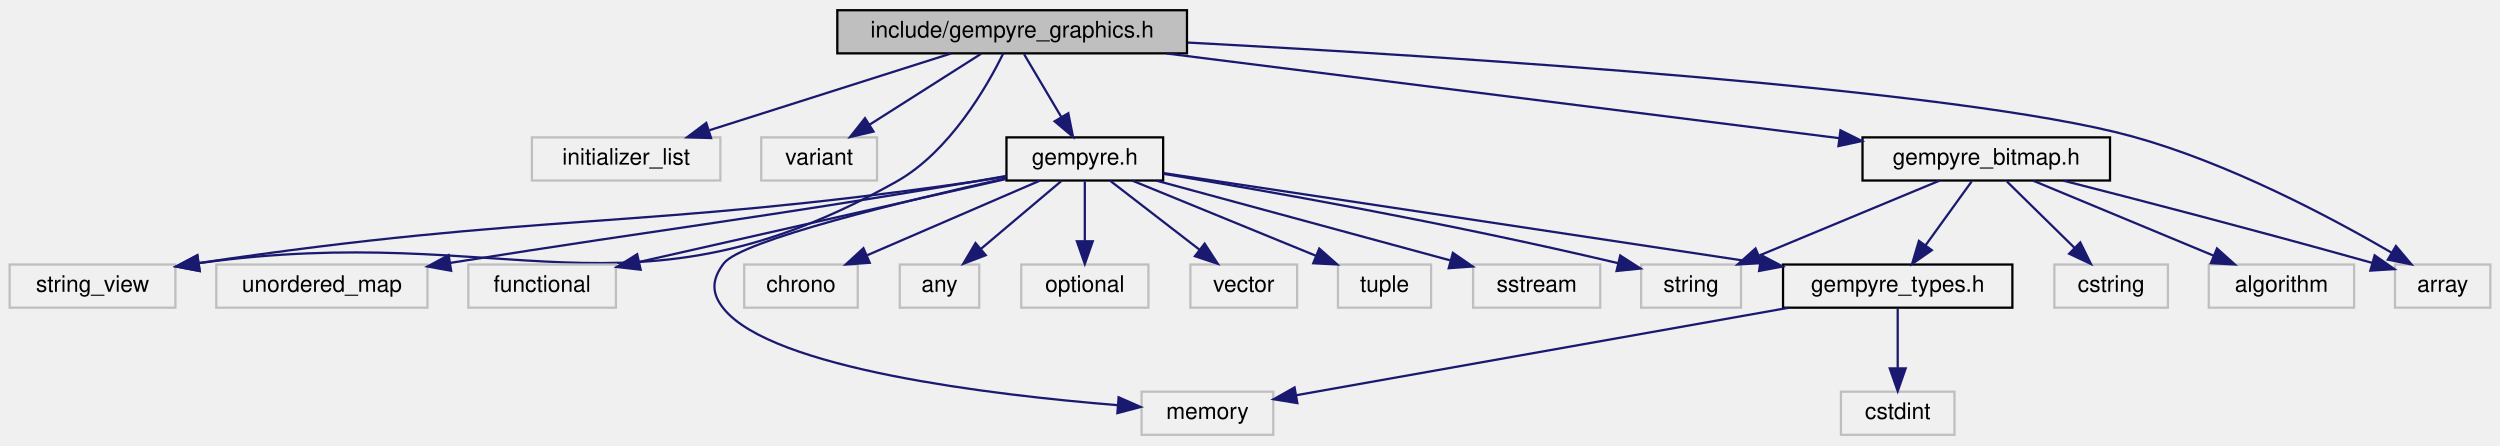
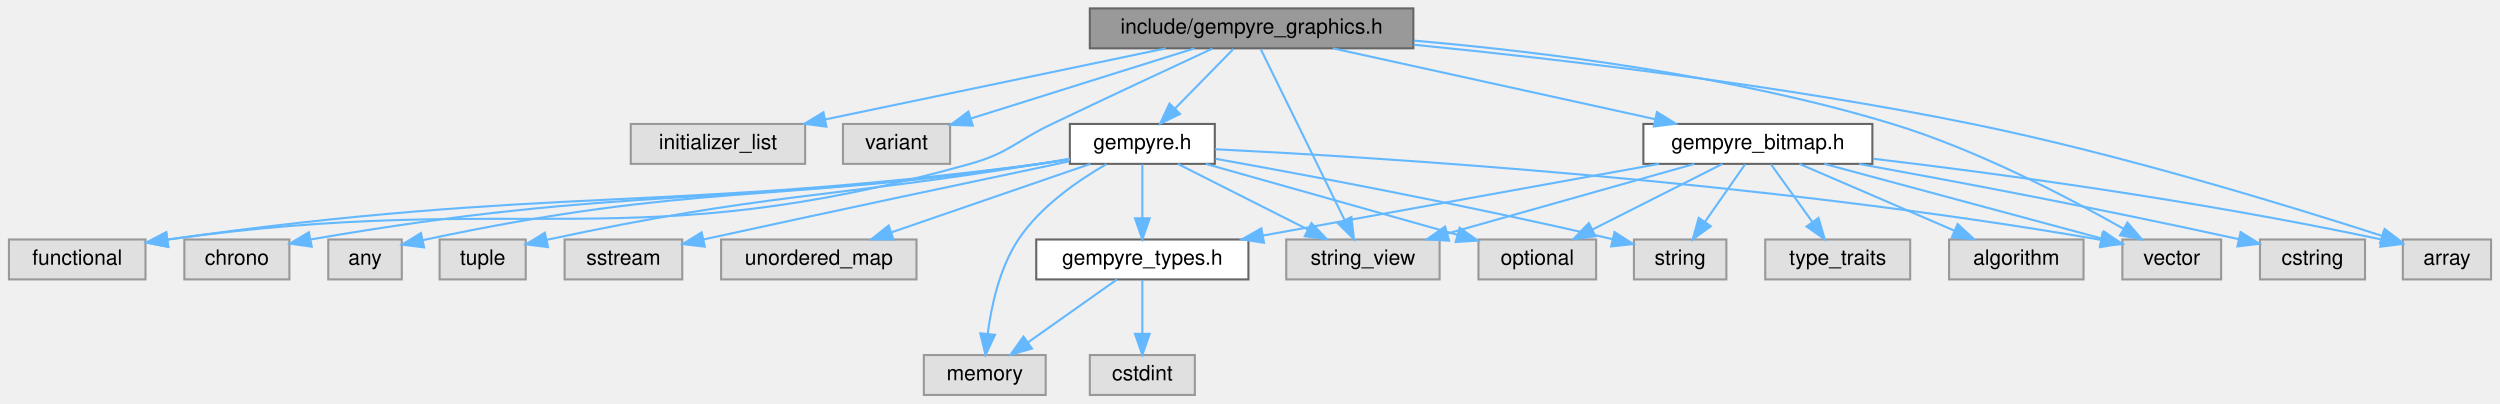
- <svg xmlns="http://www.w3.org/2000/svg" xmlns:xlink="http://www.w3.org/1999/xlink" width="1101pt" height="196pt" viewBox="0.00 0.00 1100.50 196.00">
-   <g id="graph0" class="graph" transform="scale(1 1) rotate(0) translate(4 192)">
-     <g id="node1" class="node">
-       <g id="a_node1">
-         <a xlink:title=" ">
-           <polygon fill="#bfbfbf" stroke="black" points="364.5,-168.5 364.5,-187.5 518.5,-187.5 518.5,-168.5 364.5,-168.5" />
-           <text text-anchor="middle" x="441.5" y="-175.5" font-family="Helvetica,sans-Serif" font-size="10.00">include/gempyre_graphics.h</text>
-         </a>
-       </g>
-     </g>
-     <g id="node2" class="node">
-       <g id="a_node2">
-         <a xlink:title=" ">
-           <polygon fill="none" stroke="#bfbfbf" points="230,-112.5 230,-131.5 313,-131.5 313,-112.5 230,-112.5" />
-           <text text-anchor="middle" x="271.5" y="-119.5" font-family="Helvetica,sans-Serif" font-size="10.00">initializer_list</text>
-         </a>
-       </g>
-     </g>
-     <g id="edge1" class="edge">
-       <path fill="none" stroke="midnightblue" d="M414.56,-168.44C385.84,-159.32 340.17,-144.81 308.18,-134.65" />
-       <polygon fill="midnightblue" stroke="midnightblue" points="308.9,-131.21 298.31,-131.52 306.78,-137.88 308.9,-131.21" />
-     </g>
-     <g id="node3" class="node">
-       <g id="a_node3">
-         <a xlink:title=" ">
-           <polygon fill="none" stroke="#bfbfbf" points="331,-112.5 331,-131.5 382,-131.5 382,-112.5 331,-112.5" />
-           <text text-anchor="middle" x="356.5" y="-119.5" font-family="Helvetica,sans-Serif" font-size="10.00">variant</text>
-         </a>
-       </g>
-     </g>
-     <g id="edge2" class="edge">
-       <path fill="none" stroke="midnightblue" d="M427.84,-168.32C414.58,-159.9 394.23,-146.97 378.65,-137.07" />
-       <polygon fill="midnightblue" stroke="midnightblue" points="380.44,-134.06 370.12,-131.65 376.69,-139.97 380.44,-134.06" />
-     </g>
-     <g id="node4" class="node">
-       <g id="a_node4">
-         <a xlink:title=" ">
-           <polygon fill="none" stroke="#bfbfbf" points="1050.5,-56.5 1050.5,-75.5 1092.5,-75.5 1092.5,-56.5 1050.5,-56.5" />
-           <text text-anchor="middle" x="1071.5" y="-63.5" font-family="Helvetica,sans-Serif" font-size="10.00">array</text>
-         </a>
-       </g>
-     </g>
-     <g id="edge3" class="edge">
-       <path fill="none" stroke="midnightblue" d="M518.94,-173.25C637.52,-166.94 858.34,-152.83 934.5,-132 977.02,-120.37 1022.52,-96.15 1048.92,-80.78" />
-       <polygon fill="midnightblue" stroke="midnightblue" points="1050.92,-83.66 1057.74,-75.56 1047.35,-77.64 1050.92,-83.66" />
-     </g>
-     <g id="node5" class="node">
-       <g id="a_node5">
-         <a xlink:title=" ">
-           <polygon fill="none" stroke="#bfbfbf" points="0,-56.5 0,-75.5 73,-75.5 73,-56.5 0,-56.5" />
-           <text text-anchor="middle" x="36.5" y="-63.5" font-family="Helvetica,sans-Serif" font-size="10.00">string_view</text>
-         </a>
-       </g>
-     </g>
-     <g id="edge4" class="edge">
-       <path fill="none" stroke="midnightblue" d="M437.6,-168.47C430.5,-154.06 414.02,-125.18 390.5,-112 272.71,-46 220.54,-95.15 83.32,-76.1" />
-       <polygon fill="midnightblue" stroke="midnightblue" points="83.7,-72.62 73.29,-74.61 82.67,-79.55 83.7,-72.62" />
-     </g>
-     <g id="node6" class="node">
-       <g id="a_node6">
+ <svg xmlns="http://www.w3.org/2000/svg" xmlns:xlink="http://www.w3.org/1999/xlink" width="1190pt" height="192pt" viewBox="0.00 0.00 1189.50 192.00">
+   <g id="graph0" class="graph" transform="scale(1 1) rotate(0) translate(4 188)">
+     <g id="Node000001" class="node">
+       <g id="a_Node000001">
+         <a xlink:title=" ">
+           <polygon fill="#999999" stroke="#666666" points="668.5,-184 514.5,-184 514.5,-165 668.5,-165 668.5,-184" />
+           <text text-anchor="middle" x="591.5" y="-172" font-family="Helvetica,sans-Serif" font-size="10.00">include/gempyre_graphics.h</text>
+         </a>
+       </g>
+     </g>
+     <g id="Node000002" class="node">
+       <g id="a_Node000002">
+         <a xlink:title=" ">
+           <polygon fill="#e0e0e0" stroke="#999999" points="379,-129 296,-129 296,-110 379,-110 379,-129" />
+           <text text-anchor="middle" x="337.5" y="-117" font-family="Helvetica,sans-Serif" font-size="10.00">initializer_list</text>
+         </a>
+       </g>
+     </g>
+     <g id="edge1_Node000001_Node000002" class="edge">
+       <g id="a_edge1_Node000001_Node000002">
+         <a xlink:title=" ">
+           <path fill="none" stroke="#63b8ff" d="M550.69,-164.98C506.57,-155.78 436.17,-141.09 388.45,-131.13" />
+           <polygon fill="#63b8ff" stroke="#63b8ff" points="389.13,-127.7 378.63,-129.08 387.7,-134.55 389.13,-127.7" />
+         </a>
+       </g>
+     </g>
+     <g id="Node000003" class="node">
+       <g id="a_Node000003">
+         <a xlink:title=" ">
+           <polygon fill="#e0e0e0" stroke="#999999" points="448,-129 397,-129 397,-110 448,-110 448,-129" />
+           <text text-anchor="middle" x="422.5" y="-117" font-family="Helvetica,sans-Serif" font-size="10.00">variant</text>
+         </a>
+       </g>
+     </g>
+     <g id="edge2_Node000001_Node000003" class="edge">
+       <g id="a_edge2_Node000001_Node000003">
+         <a xlink:title=" ">
+           <path fill="none" stroke="#63b8ff" d="M564.35,-164.98C535.47,-155.93 489.67,-141.57 457.96,-131.62" />
+           <polygon fill="#63b8ff" stroke="#63b8ff" points="458.79,-128.21 448.2,-128.56 456.69,-134.89 458.79,-128.21" />
+         </a>
+       </g>
+     </g>
+     <g id="Node000004" class="node">
+       <g id="a_Node000004">
+         <a xlink:title=" ">
+           <polygon fill="#e0e0e0" stroke="#999999" points="1181.5,-74 1139.5,-74 1139.5,-55 1181.5,-55 1181.5,-74" />
+           <text text-anchor="middle" x="1160.5" y="-62" font-family="Helvetica,sans-Serif" font-size="10.00">array</text>
+         </a>
+       </g>
+     </g>
+     <g id="edge3_Node000001_Node000004" class="edge">
+       <g id="a_edge3_Node000001_Node000004">
+         <a xlink:title=" ">
+           <path fill="none" stroke="#63b8ff" d="M668.65,-166.71C738.52,-159.8 844.04,-147.46 934.5,-129 1005.3,-114.55 1086.42,-89.66 1129.62,-75.72" />
+           <polygon fill="#63b8ff" stroke="#63b8ff" points="1130.82,-79.01 1139.25,-72.59 1128.66,-72.35 1130.82,-79.01" />
+         </a>
+       </g>
+     </g>
+     <g id="Node000005" class="node">
+       <g id="a_Node000005">
+         <a xlink:title=" ">
+           <polygon fill="#e0e0e0" stroke="#999999" points="681,-74 608,-74 608,-55 681,-55 681,-74" />
+           <text text-anchor="middle" x="644.5" y="-62" font-family="Helvetica,sans-Serif" font-size="10.00">string_view</text>
+         </a>
+       </g>
+     </g>
+     <g id="edge4_Node000001_Node000005" class="edge">
+       <g id="a_edge4_Node000001_Node000005">
+         <a xlink:title=" ">
+           <path fill="none" stroke="#63b8ff" d="M595.84,-164.66C604.54,-146.93 624.27,-106.73 635.76,-83.32" />
+           <polygon fill="#63b8ff" stroke="#63b8ff" points="638.99,-84.68 640.25,-74.16 632.7,-81.59 638.99,-84.68" />
+         </a>
+       </g>
+     </g>
+     <g id="Node000006" class="node">
+       <g id="a_Node000006">
+         <a xlink:title=" ">
+           <polygon fill="#e0e0e0" stroke="#999999" points="65,-74 0,-74 0,-55 65,-55 65,-74" />
+           <text text-anchor="middle" x="32.5" y="-62" font-family="Helvetica,sans-Serif" font-size="10.00">functional</text>
+         </a>
+       </g>
+     </g>
+     <g id="edge5_Node000001_Node000006" class="edge">
+       <g id="a_edge5_Node000001_Node000006">
+         <a xlink:title=" ">
+           <path fill="none" stroke="#63b8ff" d="M572.89,-164.89C553.71,-155.98 522.96,-141.64 496.5,-129 479.1,-120.69 476.06,-115.21 457.5,-110 296.02,-64.69 245.55,-97.68 75.5,-73.96" />
+           <polygon fill="#63b8ff" stroke="#63b8ff" points="75.85,-70.48 65.46,-72.51 74.86,-77.4 75.85,-70.48" />
+         </a>
+       </g>
+     </g>
+     <g id="Node000007" class="node">
+       <g id="a_Node000007">
+         <a xlink:title=" ">
+           <polygon fill="#e0e0e0" stroke="#999999" points="1053,-74 1006,-74 1006,-55 1053,-55 1053,-74" />
+           <text text-anchor="middle" x="1029.5" y="-62" font-family="Helvetica,sans-Serif" font-size="10.00">vector</text>
+         </a>
+       </g>
+     </g>
+     <g id="edge6_Node000001_Node000007" class="edge">
+       <g id="a_edge6_Node000001_Node000007">
+         <a xlink:title=" ">
+           <path fill="none" stroke="#63b8ff" d="M668.73,-168.67C731.24,-163.24 820.98,-151.96 896.5,-129 937.05,-116.67 980.81,-93.71 1006.65,-79.04" />
+           <polygon fill="#63b8ff" stroke="#63b8ff" points="1008.4,-82.07 1015.32,-74.04 1004.91,-76 1008.4,-82.07" />
+         </a>
+       </g>
+     </g>
+     <g id="Node000008" class="node">
+       <g id="a_Node000008">
        <a xlink:href="gempyre_8h.html" target="_top" xlink:title=" ">
-           <polygon fill="none" stroke="black" points="439,-112.5 439,-131.5 508,-131.5 508,-112.5 439,-112.5" />
-           <text text-anchor="middle" x="473.5" y="-119.5" font-family="Helvetica,sans-Serif" font-size="10.00">gempyre.h</text>
-         </a>
-       </g>
-     </g>
-     <g id="edge5" class="edge">
-       <path fill="none" stroke="midnightblue" d="M446.78,-168.08C451.21,-160.61 457.66,-149.72 463.12,-140.52" />
-       <polygon fill="midnightblue" stroke="midnightblue" points="466.23,-142.14 468.31,-131.75 460.21,-138.57 466.23,-142.14" />
-     </g>
-     <g id="node19" class="node">
-       <g id="a_node19">
+           <polygon fill="white" stroke="#666666" points="574,-129 505,-129 505,-110 574,-110 574,-129" />
+           <text text-anchor="middle" x="539.5" y="-117" font-family="Helvetica,sans-Serif" font-size="10.00">gempyre.h</text>
+         </a>
+       </g>
+     </g>
+     <g id="edge7_Node000001_Node000008" class="edge">
+       <g id="a_edge7_Node000001_Node000008">
+         <a xlink:title=" ">
+           <path fill="none" stroke="#63b8ff" d="M582.91,-164.75C575.34,-157.03 564.12,-145.6 554.99,-136.28" />
+           <polygon fill="#63b8ff" stroke="#63b8ff" points="557.43,-133.78 547.93,-129.09 552.43,-138.68 557.43,-133.78" />
+         </a>
+       </g>
+     </g>
+     <g id="Node000019" class="node">
+       <g id="a_Node000019">
        <a xlink:href="gempyre__bitmap_8h.html" target="_top" xlink:title=" ">
-           <polygon fill="none" stroke="black" points="816,-112.5 816,-131.5 925,-131.5 925,-112.5 816,-112.5" />
-           <text text-anchor="middle" x="870.5" y="-119.5" font-family="Helvetica,sans-Serif" font-size="10.00">gempyre_bitmap.h</text>
-         </a>
-       </g>
-     </g>
-     <g id="edge20" class="edge">
-       <path fill="none" stroke="midnightblue" d="M509.48,-168.44C590.82,-158.21 726,-141.19 805.84,-131.14" />
-       <polygon fill="midnightblue" stroke="midnightblue" points="806.29,-134.61 815.77,-129.89 805.41,-127.66 806.29,-134.61" />
-     </g>
-     <g id="edge15" class="edge">
-       <path fill="none" stroke="midnightblue" d="M438.76,-114.28C433.98,-113.45 429.12,-112.67 424.5,-112 276.04,-90.61 234.8,-98.69 83.42,-76.17" />
-       <polygon fill="midnightblue" stroke="midnightblue" points="83.7,-72.68 73.29,-74.65 82.65,-79.6 83.7,-72.68" />
-     </g>
-     <g id="node7" class="node">
-       <g id="a_node7">
-         <a xlink:title=" ">
-           <polygon fill="none" stroke="#bfbfbf" points="718.5,-56.5 718.5,-75.5 762.5,-75.5 762.5,-56.5 718.5,-56.5" />
-           <text text-anchor="middle" x="740.5" y="-63.5" font-family="Helvetica,sans-Serif" font-size="10.00">string</text>
-         </a>
-       </g>
-     </g>
-     <g id="edge6" class="edge">
-       <path fill="none" stroke="midnightblue" d="M508.11,-115.45C552.41,-108.12 631.68,-94.23 708.39,-76.09" />
-       <polygon fill="midnightblue" stroke="midnightblue" points="709.3,-79.47 718.22,-73.74 707.68,-72.66 709.3,-79.47" />
-     </g>
-     <g id="node8" class="node">
-       <g id="a_node8">
-         <a xlink:title=" ">
-           <polygon fill="none" stroke="#bfbfbf" points="91,-56.5 91,-75.5 184,-75.5 184,-56.5 91,-56.5" />
-           <text text-anchor="middle" x="137.5" y="-63.5" font-family="Helvetica,sans-Serif" font-size="10.00">unordered_map</text>
-         </a>
-       </g>
-     </g>
-     <g id="edge7" class="edge">
-       <path fill="none" stroke="midnightblue" d="M438.99,-114.54C434.13,-113.66 429.19,-112.79 424.5,-112 324.73,-95.1 297.19,-92.57 193.91,-76.21" />
-       <polygon fill="midnightblue" stroke="midnightblue" points="194.43,-72.75 184.01,-74.64 193.33,-79.66 194.43,-72.75" />
-     </g>
-     <g id="node9" class="node">
-       <g id="a_node9">
-         <a xlink:title=" ">
-           <polygon fill="none" stroke="#bfbfbf" points="202,-56.5 202,-75.5 267,-75.5 267,-56.5 202,-56.5" />
-           <text text-anchor="middle" x="234.5" y="-63.5" font-family="Helvetica,sans-Serif" font-size="10.00">functional</text>
-         </a>
-       </g>
-     </g>
-     <g id="edge8" class="edge">
-       <path fill="none" stroke="midnightblue" d="M438.75,-113.15C396.02,-103.49 323.51,-87.11 277.37,-76.68" />
-       <polygon fill="midnightblue" stroke="midnightblue" points="277.9,-73.22 267.37,-74.43 276.36,-80.05 277.9,-73.22" />
-     </g>
-     <g id="node10" class="node">
-       <g id="a_node10">
-         <a xlink:title=" ">
-           <polygon fill="none" stroke="#bfbfbf" points="498.5,-0.5 498.5,-19.5 556.5,-19.5 556.5,-0.5 498.5,-0.5" />
-           <text text-anchor="middle" x="527.5" y="-7.5" font-family="Helvetica,sans-Serif" font-size="10.00">memory</text>
-         </a>
-       </g>
-     </g>
-     <g id="edge9" class="edge">
-       <path fill="none" stroke="midnightblue" d="M438.85,-113.51C394.41,-103.56 322.11,-86.07 314.5,-76 309.14,-68.91 308.9,-62.9 314.5,-56 335.91,-29.59 432.42,-18.08 487.9,-13.56" />
-       <polygon fill="midnightblue" stroke="midnightblue" points="488.39,-17.04 498.09,-12.78 487.85,-10.06 488.39,-17.04" />
-     </g>
-     <g id="node11" class="node">
-       <g id="a_node11">
-         <a xlink:title=" ">
-           <polygon fill="none" stroke="#bfbfbf" points="323.5,-56.5 323.5,-75.5 373.5,-75.5 373.5,-56.5 323.5,-56.5" />
-           <text text-anchor="middle" x="348.5" y="-63.5" font-family="Helvetica,sans-Serif" font-size="10.00">chrono</text>
-         </a>
-       </g>
-     </g>
-     <g id="edge10" class="edge">
-       <path fill="none" stroke="midnightblue" d="M453.69,-112.44C433.21,-103.6 401.02,-89.69 377.64,-79.59" />
-       <polygon fill="midnightblue" stroke="midnightblue" points="378.78,-76.27 368.21,-75.52 376.01,-82.7 378.78,-76.27" />
-     </g>
-     <g id="node12" class="node">
-       <g id="a_node12">
-         <a xlink:title=" ">
-           <polygon fill="none" stroke="#bfbfbf" points="392,-56.5 392,-75.5 427,-75.5 427,-56.5 392,-56.5" />
-           <text text-anchor="middle" x="409.5" y="-63.5" font-family="Helvetica,sans-Serif" font-size="10.00">any</text>
-         </a>
-       </g>
-     </g>
-     <g id="edge11" class="edge">
-       <path fill="none" stroke="midnightblue" d="M463.22,-112.32C453.66,-104.26 439.22,-92.08 427.72,-82.37" />
-       <polygon fill="midnightblue" stroke="midnightblue" points="429.87,-79.61 419.97,-75.83 425.36,-84.96 429.87,-79.61" />
-     </g>
-     <g id="node13" class="node">
-       <g id="a_node13">
-         <a xlink:title=" ">
-           <polygon fill="none" stroke="#bfbfbf" points="445.5,-56.5 445.5,-75.5 501.5,-75.5 501.5,-56.5 445.5,-56.5" />
-           <text text-anchor="middle" x="473.5" y="-63.5" font-family="Helvetica,sans-Serif" font-size="10.00">optional</text>
-         </a>
-       </g>
-     </g>
-     <g id="edge12" class="edge">
-       <path fill="none" stroke="midnightblue" d="M473.5,-112.08C473.5,-105.01 473.5,-94.86 473.5,-85.99" />
-       <polygon fill="midnightblue" stroke="midnightblue" points="477,-85.75 473.5,-75.75 470,-85.75 477,-85.75" />
-     </g>
-     <g id="node14" class="node">
-       <g id="a_node14">
-         <a xlink:title=" ">
-           <polygon fill="none" stroke="#bfbfbf" points="520,-56.5 520,-75.5 567,-75.5 567,-56.5 520,-56.5" />
-           <text text-anchor="middle" x="543.5" y="-63.5" font-family="Helvetica,sans-Serif" font-size="10.00">vector</text>
-         </a>
-       </g>
-     </g>
-     <g id="edge13" class="edge">
-       <path fill="none" stroke="midnightblue" d="M484.75,-112.32C495.3,-104.18 511.3,-91.84 523.94,-82.09" />
-       <polygon fill="midnightblue" stroke="midnightblue" points="526.27,-84.71 532.05,-75.83 521.99,-79.17 526.27,-84.71" />
-     </g>
-     <g id="node15" class="node">
-       <g id="a_node15">
-         <a xlink:title=" ">
-           <polygon fill="none" stroke="#bfbfbf" points="585,-56.5 585,-75.5 626,-75.5 626,-56.5 585,-56.5" />
-           <text text-anchor="middle" x="605.5" y="-63.5" font-family="Helvetica,sans-Serif" font-size="10.00">tuple</text>
-         </a>
-       </g>
-     </g>
-     <g id="edge14" class="edge">
-       <path fill="none" stroke="midnightblue" d="M494.42,-112.44C516.24,-103.52 550.65,-89.44 575.39,-79.32" />
-       <polygon fill="midnightblue" stroke="midnightblue" points="576.75,-82.54 584.68,-75.52 574.1,-76.06 576.75,-82.54" />
-     </g>
-     <g id="node16" class="node">
-       <g id="a_node16">
-         <a xlink:title=" ">
-           <polygon fill="none" stroke="#bfbfbf" points="644.5,-56.5 644.5,-75.5 700.5,-75.5 700.5,-56.5 644.5,-56.5" />
-           <text text-anchor="middle" x="672.5" y="-63.5" font-family="Helvetica,sans-Serif" font-size="10.00">sstream</text>
-         </a>
-       </g>
-     </g>
-     <g id="edge16" class="edge">
-       <path fill="none" stroke="midnightblue" d="M505.03,-112.44C540.09,-102.93 596.72,-87.56 634.28,-77.37" />
-       <polygon fill="midnightblue" stroke="midnightblue" points="635.6,-80.64 644.33,-74.64 633.77,-73.88 635.6,-80.64" />
-     </g>
-     <g id="node17" class="node">
-       <g id="a_node17">
+           <polygon fill="white" stroke="#666666" points="887,-129 778,-129 778,-110 887,-110 887,-129" />
+           <text text-anchor="middle" x="832.5" y="-117" font-family="Helvetica,sans-Serif" font-size="10.00">gempyre_bitmap.h</text>
+         </a>
+       </g>
+     </g>
+     <g id="edge22_Node000001_Node000019" class="edge">
+       <g id="a_edge22_Node000001_Node000019">
+         <a xlink:title=" ">
+           <path fill="none" stroke="#63b8ff" d="M630.22,-164.98C671.91,-155.82 738.32,-141.21 783.59,-131.26" />
+           <polygon fill="#63b8ff" stroke="#63b8ff" points="784.46,-134.65 793.48,-129.08 782.96,-127.81 784.46,-134.65" />
+         </a>
+       </g>
+     </g>
+     <g id="edge17_Node000008_Node000005" class="edge">
+       <g id="a_edge17_Node000008_Node000005">
+         <a xlink:title=" ">
+           <path fill="none" stroke="#63b8ff" d="M556.37,-109.98C573.11,-101.54 599,-88.47 618.39,-78.68" />
+           <polygon fill="#63b8ff" stroke="#63b8ff" points="619.97,-81.8 627.32,-74.17 616.82,-75.55 619.97,-81.8" />
+         </a>
+       </g>
+     </g>
+     <g id="edge10_Node000008_Node000006" class="edge">
+       <g id="a_edge10_Node000008_Node000006">
+         <a xlink:title=" ">
+           <path fill="none" stroke="#63b8ff" d="M504.76,-112.1C499.98,-111.33 495.12,-110.6 490.5,-110 309.7,-86.54 259.92,-99.96 75.48,-73.97" />
+           <polygon fill="#63b8ff" stroke="#63b8ff" points="75.85,-70.49 65.45,-72.54 74.86,-77.42 75.85,-70.49" />
+         </a>
+       </g>
+     </g>
+     <g id="edge15_Node000008_Node000007" class="edge">
+       <g id="a_edge15_Node000008_Node000007">
+         <a xlink:title=" ">
+           <path fill="none" stroke="#63b8ff" d="M574.14,-116.96C649.21,-113.24 832.55,-102.03 995.59,-73.86" />
+           <polygon fill="#63b8ff" stroke="#63b8ff" points="996.56,-77.25 1005.8,-72.07 995.35,-70.35 996.56,-77.25" />
+         </a>
+       </g>
+     </g>
+     <g id="Node000009" class="node">
+       <g id="a_Node000009">
+         <a xlink:title=" ">
+           <polygon fill="#e0e0e0" stroke="#999999" points="817.5,-74 773.5,-74 773.5,-55 817.5,-55 817.5,-74" />
+           <text text-anchor="middle" x="795.5" y="-62" font-family="Helvetica,sans-Serif" font-size="10.00">string</text>
+         </a>
+       </g>
+     </g>
+     <g id="edge8_Node000008_Node000009" class="edge">
+       <g id="a_edge8_Node000008_Node000009">
+         <a xlink:title=" ">
+           <path fill="none" stroke="#63b8ff" d="M574.36,-112.41C616.82,-104.82 690.93,-91.01 763.44,-74.12" />
+           <polygon fill="#63b8ff" stroke="#63b8ff" points="764.26,-77.52 773.2,-71.82 762.66,-70.7 764.26,-77.52" />
+         </a>
+       </g>
+     </g>
+     <g id="Node000010" class="node">
+       <g id="a_Node000010">
+         <a xlink:title=" ">
+           <polygon fill="#e0e0e0" stroke="#999999" points="432,-74 339,-74 339,-55 432,-55 432,-74" />
+           <text text-anchor="middle" x="385.5" y="-62" font-family="Helvetica,sans-Serif" font-size="10.00">unordered_map</text>
+         </a>
+       </g>
+     </g>
+     <g id="edge9_Node000008_Node000010" class="edge">
+       <g id="a_edge9_Node000008_Node000010">
+         <a xlink:title=" ">
+           <path fill="none" stroke="#63b8ff" d="M514.76,-109.98C489.13,-101.16 448.87,-87.31 420.09,-77.41" />
+           <polygon fill="#63b8ff" stroke="#63b8ff" points="421.03,-74.03 410.44,-74.08 418.75,-80.65 421.03,-74.03" />
+         </a>
+       </g>
+     </g>
+     <g id="Node000011" class="node">
+       <g id="a_Node000011">
+         <a xlink:title=" ">
+           <polygon fill="#e0e0e0" stroke="#999999" points="493.5,-19 435.5,-19 435.5,0 493.5,0 493.5,-19" />
+           <text text-anchor="middle" x="464.5" y="-7" font-family="Helvetica,sans-Serif" font-size="10.00">memory</text>
+         </a>
+       </g>
+     </g>
+     <g id="edge11_Node000008_Node000011" class="edge">
+       <g id="a_edge11_Node000008_Node000011">
+         <a xlink:title=" ">
+           <path fill="none" stroke="#63b8ff" d="M522.46,-109.87C509.08,-102.22 491,-89.82 480.5,-74 471.56,-60.53 467.62,-42.43 465.88,-29.01" />
+           <polygon fill="#63b8ff" stroke="#63b8ff" points="469.36,-28.63 464.87,-19.03 462.39,-29.33 469.36,-28.63" />
+         </a>
+       </g>
+     </g>
+     <g id="Node000012" class="node">
+       <g id="a_Node000012">
+         <a xlink:title=" ">
+           <polygon fill="#e0e0e0" stroke="#999999" points="133.5,-74 83.5,-74 83.5,-55 133.5,-55 133.5,-74" />
+           <text text-anchor="middle" x="108.5" y="-62" font-family="Helvetica,sans-Serif" font-size="10.00">chrono</text>
+         </a>
+       </g>
+     </g>
+     <g id="edge12_Node000008_Node000012" class="edge">
+       <g id="a_edge12_Node000008_Node000012">
+         <a xlink:title=" ">
+           <path fill="none" stroke="#63b8ff" d="M504.75,-112.17C499.97,-111.39 495.12,-110.64 490.5,-110 336.91,-88.74 296.29,-100.36 143.5,-74 143.4,-73.98 143.3,-73.97 143.2,-73.95" />
+           <polygon fill="#63b8ff" stroke="#63b8ff" points="144.14,-70.57 133.65,-72.04 142.77,-77.43 144.14,-70.57" />
+         </a>
+       </g>
+     </g>
+     <g id="Node000013" class="node">
+       <g id="a_Node000013">
+         <a xlink:title=" ">
+           <polygon fill="#e0e0e0" stroke="#999999" points="187,-74 152,-74 152,-55 187,-55 187,-74" />
+           <text text-anchor="middle" x="169.5" y="-62" font-family="Helvetica,sans-Serif" font-size="10.00">any</text>
+         </a>
+       </g>
+     </g>
+     <g id="edge13_Node000008_Node000013" class="edge">
+       <g id="a_edge13_Node000008_Node000013">
+         <a xlink:title=" ">
+           <path fill="none" stroke="#63b8ff" d="M504.74,-112.25C499.96,-111.45 495.11,-110.68 490.5,-110 363.45,-91.21 326.93,-101.36 197.02,-73.7" />
+           <polygon fill="#63b8ff" stroke="#63b8ff" points="197.61,-70.24 187.09,-71.55 196.13,-77.08 197.61,-70.24" />
+         </a>
+       </g>
+     </g>
+     <g id="Node000014" class="node">
+       <g id="a_Node000014">
+         <a xlink:title=" ">
+           <polygon fill="#e0e0e0" stroke="#999999" points="755.5,-74 699.5,-74 699.5,-55 755.5,-55 755.5,-74" />
+           <text text-anchor="middle" x="727.5" y="-62" font-family="Helvetica,sans-Serif" font-size="10.00">optional</text>
+         </a>
+       </g>
+     </g>
+     <g id="edge14_Node000008_Node000014" class="edge">
+       <g id="a_edge14_Node000008_Node000014">
+         <a xlink:title=" ">
+           <path fill="none" stroke="#63b8ff" d="M569.71,-109.98C602.2,-100.82 653.96,-86.23 689.27,-76.28" />
+           <polygon fill="#63b8ff" stroke="#63b8ff" points="690.54,-79.56 699.21,-73.47 688.64,-72.82 690.54,-79.56" />
+         </a>
+       </g>
+     </g>
+     <g id="Node000015" class="node">
+       <g id="a_Node000015">
+         <a xlink:title=" ">
+           <polygon fill="#e0e0e0" stroke="#999999" points="246,-74 205,-74 205,-55 246,-55 246,-74" />
+           <text text-anchor="middle" x="225.5" y="-62" font-family="Helvetica,sans-Serif" font-size="10.00">tuple</text>
+         </a>
+       </g>
+     </g>
+     <g id="edge16_Node000008_Node000015" class="edge">
+       <g id="a_edge16_Node000008_Node000015">
+         <a xlink:title=" ">
+           <path fill="none" stroke="#63b8ff" d="M504.98,-112.42C500.12,-111.59 495.19,-110.77 490.5,-110 389.38,-93.48 360.48,-96.25 256.08,-73.86" />
+           <polygon fill="#63b8ff" stroke="#63b8ff" points="256.59,-70.39 246.07,-71.69 255.1,-77.23 256.59,-70.39" />
+         </a>
+       </g>
+     </g>
+     <g id="Node000016" class="node">
+       <g id="a_Node000016">
+         <a xlink:title=" ">
+           <polygon fill="#e0e0e0" stroke="#999999" points="320.5,-74 264.5,-74 264.5,-55 320.5,-55 320.5,-74" />
+           <text text-anchor="middle" x="292.5" y="-62" font-family="Helvetica,sans-Serif" font-size="10.00">sstream</text>
+         </a>
+       </g>
+     </g>
+     <g id="edge18_Node000008_Node000016" class="edge">
+       <g id="a_edge18_Node000008_Node000016">
+         <a xlink:title=" ">
+           <path fill="none" stroke="#63b8ff" d="M504.71,-111.21C463.22,-102.48 391.75,-87.37 330.5,-74 330.4,-73.98 330.3,-73.96 330.2,-73.94" />
+           <polygon fill="#63b8ff" stroke="#63b8ff" points="331.23,-70.58 320.71,-71.84 329.73,-77.41 331.23,-70.58" />
+         </a>
+       </g>
+     </g>
+     <g id="Node000017" class="node">
+       <g id="a_Node000017">
        <a xlink:href="gempyre__types_8h_source.html" target="_top" xlink:title=" ">
-           <polygon fill="none" stroke="black" points="781,-56.5 781,-75.5 882,-75.5 882,-56.5 781,-56.5" />
-           <text text-anchor="middle" x="831.5" y="-63.5" font-family="Helvetica,sans-Serif" font-size="10.00">gempyre_types.h</text>
-         </a>
-       </g>
-     </g>
-     <g id="edge17" class="edge">
-       <path fill="none" stroke="midnightblue" d="M508.15,-115.77C568.82,-106.62 695,-87.59 770.55,-76.19" />
-       <polygon fill="midnightblue" stroke="midnightblue" points="771.49,-79.59 780.86,-74.64 770.45,-72.67 771.49,-79.59" />
-     </g>
-     <g id="edge19" class="edge">
-       <path fill="none" stroke="midnightblue" d="M783.33,-56.44C723.4,-45.8 622.24,-27.83 566.78,-17.98" />
-       <polygon fill="midnightblue" stroke="midnightblue" points="567.1,-14.48 556.65,-16.18 565.88,-21.37 567.1,-14.48" />
-     </g>
-     <g id="node18" class="node">
-       <g id="a_node18">
-         <a xlink:title=" ">
-           <polygon fill="none" stroke="#bfbfbf" points="806.5,-0.5 806.5,-19.5 856.5,-19.5 856.5,-0.5 806.5,-0.5" />
-           <text text-anchor="middle" x="831.5" y="-7.5" font-family="Helvetica,sans-Serif" font-size="10.00">cstdint</text>
-         </a>
-       </g>
-     </g>
-     <g id="edge18" class="edge">
-       <path fill="none" stroke="midnightblue" d="M831.5,-56.08C831.5,-49.01 831.5,-38.86 831.5,-29.99" />
-       <polygon fill="midnightblue" stroke="midnightblue" points="835,-29.75 831.5,-19.75 828,-29.75 835,-29.75" />
-     </g>
-     <g id="edge25" class="edge">
-       <path fill="none" stroke="midnightblue" d="M904.34,-112.46C936.87,-104.17 987.68,-91.01 1040.37,-76.25" />
-       <polygon fill="midnightblue" stroke="midnightblue" points="1041.54,-79.56 1050.22,-73.48 1039.65,-72.82 1041.54,-79.56" />
-     </g>
-     <g id="edge21" class="edge">
-       <path fill="none" stroke="midnightblue" d="M849.9,-112.44C828.51,-103.56 794.82,-89.56 770.48,-79.45" />
-       <polygon fill="midnightblue" stroke="midnightblue" points="771.58,-76.12 761,-75.52 768.89,-82.58 771.58,-76.12" />
-     </g>
-     <g id="edge24" class="edge">
-       <path fill="none" stroke="midnightblue" d="M864.06,-112.08C858.55,-104.46 850.47,-93.26 843.74,-83.94" />
-       <polygon fill="midnightblue" stroke="midnightblue" points="846.51,-81.81 837.82,-75.75 840.84,-85.91 846.51,-81.81" />
-     </g>
-     <g id="node20" class="node">
-       <g id="a_node20">
-         <a xlink:title=" ">
-           <polygon fill="none" stroke="#bfbfbf" points="968.5,-56.5 968.5,-75.5 1032.5,-75.5 1032.5,-56.5 968.5,-56.5" />
-           <text text-anchor="middle" x="1000.5" y="-63.5" font-family="Helvetica,sans-Serif" font-size="10.00">algorithm</text>
-         </a>
-       </g>
-     </g>
-     <g id="edge22" class="edge">
-       <path fill="none" stroke="midnightblue" d="M891.1,-112.44C912.49,-103.56 946.18,-89.56 970.52,-79.45" />
-       <polygon fill="midnightblue" stroke="midnightblue" points="972.11,-82.58 980,-75.52 969.42,-76.12 972.11,-82.58" />
-     </g>
-     <g id="node21" class="node">
-       <g id="a_node21">
-         <a xlink:title=" ">
-           <polygon fill="none" stroke="#bfbfbf" points="900.5,-56.5 900.5,-75.5 950.5,-75.5 950.5,-56.5 900.5,-56.5" />
-           <text text-anchor="middle" x="925.5" y="-63.5" font-family="Helvetica,sans-Serif" font-size="10.00">cstring</text>
-         </a>
-       </g>
-     </g>
-     <g id="edge23" class="edge">
-       <path fill="none" stroke="midnightblue" d="M879.58,-112.08C887.67,-104.14 899.7,-92.34 909.41,-82.8" />
-       <polygon fill="midnightblue" stroke="midnightblue" points="911.9,-85.25 916.59,-75.75 907,-80.26 911.9,-85.25" />
+           <polygon fill="white" stroke="#666666" points="590,-74 489,-74 489,-55 590,-55 590,-74" />
+           <text text-anchor="middle" x="539.5" y="-62" font-family="Helvetica,sans-Serif" font-size="10.00">gempyre_types.h</text>
+         </a>
+       </g>
+     </g>
+     <g id="edge19_Node000008_Node000017" class="edge">
+       <g id="a_edge19_Node000008_Node000017">
+         <a xlink:title=" ">
+           <path fill="none" stroke="#63b8ff" d="M539.5,-109.75C539.5,-102.8 539.5,-92.85 539.5,-84.13" />
+           <polygon fill="#63b8ff" stroke="#63b8ff" points="543,-84.09 539.5,-74.09 536,-84.09 543,-84.09" />
+         </a>
+       </g>
+     </g>
+     <g id="edge21_Node000017_Node000011" class="edge">
+       <g id="a_edge21_Node000017_Node000011">
+         <a xlink:title=" ">
+           <path fill="none" stroke="#63b8ff" d="M527.45,-54.98C516.04,-46.92 498.67,-34.65 485.07,-25.03" />
+           <polygon fill="#63b8ff" stroke="#63b8ff" points="486.96,-22.08 476.77,-19.17 482.92,-27.8 486.96,-22.08" />
+         </a>
+       </g>
+     </g>
+     <g id="Node000018" class="node">
+       <g id="a_Node000018">
+         <a xlink:title=" ">
+           <polygon fill="#e0e0e0" stroke="#999999" points="564.5,-19 514.5,-19 514.5,0 564.5,0 564.5,-19" />
+           <text text-anchor="middle" x="539.5" y="-7" font-family="Helvetica,sans-Serif" font-size="10.00">cstdint</text>
+         </a>
+       </g>
+     </g>
+     <g id="edge20_Node000017_Node000018" class="edge">
+       <g id="a_edge20_Node000017_Node000018">
+         <a xlink:title=" ">
+           <path fill="none" stroke="#63b8ff" d="M539.5,-54.75C539.5,-47.8 539.5,-37.85 539.5,-29.13" />
+           <polygon fill="#63b8ff" stroke="#63b8ff" points="543,-29.09 539.5,-19.09 536,-29.09 543,-29.09" />
+         </a>
+       </g>
+     </g>
+     <g id="edge27_Node000019_Node000004" class="edge">
+       <g id="a_edge27_Node000019_Node000004">
+         <a xlink:title=" ">
+           <path fill="none" stroke="#63b8ff" d="M887.26,-112.45C945.21,-105.58 1039.46,-93.04 1129.46,-73.98" />
+           <polygon fill="#63b8ff" stroke="#63b8ff" points="1130.24,-77.4 1139.28,-71.88 1128.77,-70.55 1130.24,-77.4" />
+         </a>
+       </g>
+     </g>
+     <g id="edge29_Node000019_Node000005" class="edge">
+       <g id="a_edge29_Node000019_Node000005">
+         <a xlink:title=" ">
+           <path fill="none" stroke="#63b8ff" d="M802.29,-109.98C770.46,-101.01 720.14,-86.82 684.9,-76.89" />
+           <polygon fill="#63b8ff" stroke="#63b8ff" points="685.52,-73.43 674.94,-74.08 683.62,-80.16 685.52,-73.43" />
+         </a>
+       </g>
+     </g>
+     <g id="edge30_Node000019_Node000007" class="edge">
+       <g id="a_edge30_Node000019_Node000007">
+         <a xlink:title=" ">
+           <path fill="none" stroke="#63b8ff" d="M864.15,-109.98C900.34,-100.25 959.32,-84.38 996.19,-74.46" />
+           <polygon fill="#63b8ff" stroke="#63b8ff" points="997.22,-77.81 1005.96,-71.83 995.4,-71.05 997.22,-77.81" />
+         </a>
+       </g>
+     </g>
+     <g id="edge23_Node000019_Node000009" class="edge">
+       <g id="a_edge23_Node000019_Node000009">
+         <a xlink:title=" ">
+           <path fill="none" stroke="#63b8ff" d="M826.39,-109.75C821.22,-102.34 813.65,-91.5 807.31,-82.41" />
+           <polygon fill="#63b8ff" stroke="#63b8ff" points="810.09,-80.29 801.5,-74.09 804.35,-84.29 810.09,-80.29" />
+         </a>
+       </g>
+     </g>
+     <g id="edge28_Node000019_Node000014" class="edge">
+       <g id="a_edge28_Node000019_Node000014">
+         <a xlink:title=" ">
+           <path fill="none" stroke="#63b8ff" d="M815.63,-109.98C798.89,-101.54 773,-88.47 753.61,-78.68" />
+           <polygon fill="#63b8ff" stroke="#63b8ff" points="755.18,-75.55 744.68,-74.17 752.03,-81.8 755.18,-75.55" />
+         </a>
+       </g>
+     </g>
+     <g id="edge26_Node000019_Node000017" class="edge">
+       <g id="a_edge26_Node000019_Node000017">
+         <a xlink:title=" ">
+           <path fill="none" stroke="#63b8ff" d="M785.42,-109.98C734.1,-100.7 651.96,-85.84 596.9,-75.88" />
+           <polygon fill="#63b8ff" stroke="#63b8ff" points="597.41,-72.42 586.94,-74.08 596.16,-79.31 597.41,-72.42" />
+         </a>
+       </g>
+     </g>
+     <g id="Node000020" class="node">
+       <g id="a_Node000020">
+         <a xlink:title=" ">
+           <polygon fill="#e0e0e0" stroke="#999999" points="987.5,-74 923.5,-74 923.5,-55 987.5,-55 987.5,-74" />
+           <text text-anchor="middle" x="955.5" y="-62" font-family="Helvetica,sans-Serif" font-size="10.00">algorithm</text>
+         </a>
+       </g>
+     </g>
+     <g id="edge24_Node000019_Node000020" class="edge">
+       <g id="a_edge24_Node000019_Node000020">
+         <a xlink:title=" ">
+           <path fill="none" stroke="#63b8ff" d="M852.26,-109.98C872.23,-101.38 903.3,-87.99 926.15,-78.15" />
+           <polygon fill="#63b8ff" stroke="#63b8ff" points="927.58,-81.34 935.38,-74.17 924.81,-74.91 927.58,-81.34" />
+         </a>
+       </g>
+     </g>
+     <g id="Node000021" class="node">
+       <g id="a_Node000021">
+         <a xlink:title=" ">
+           <polygon fill="#e0e0e0" stroke="#999999" points="1121.5,-74 1071.5,-74 1071.5,-55 1121.5,-55 1121.5,-74" />
+           <text text-anchor="middle" x="1096.5" y="-62" font-family="Helvetica,sans-Serif" font-size="10.00">cstring</text>
+         </a>
+       </g>
+     </g>
+     <g id="edge25_Node000019_Node000021" class="edge">
+       <g id="a_edge25_Node000019_Node000021">
+         <a xlink:title=" ">
+           <path fill="none" stroke="#63b8ff" d="M880.67,-109.96C925.13,-101.9 993.21,-89.13 1061.25,-74.18" />
+           <polygon fill="#63b8ff" stroke="#63b8ff" points="1062.28,-77.54 1071.28,-71.96 1060.76,-70.71 1062.28,-77.54" />
+         </a>
+       </g>
+     </g>
+     <g id="Node000022" class="node">
+       <g id="a_Node000022">
+         <a xlink:title=" ">
+           <polygon fill="#e0e0e0" stroke="#999999" points="905,-74 836,-74 836,-55 905,-55 905,-74" />
+           <text text-anchor="middle" x="870.5" y="-62" font-family="Helvetica,sans-Serif" font-size="10.00">type_traits</text>
+         </a>
+       </g>
+     </g>
+     <g id="edge31_Node000019_Node000022" class="edge">
+       <g id="a_edge31_Node000019_Node000022">
+         <a xlink:title=" ">
+           <path fill="none" stroke="#63b8ff" d="M838.77,-109.75C844.09,-102.34 851.86,-91.5 858.38,-82.41" />
+           <polygon fill="#63b8ff" stroke="#63b8ff" points="861.36,-84.26 864.34,-74.09 855.67,-80.18 861.36,-84.26" />
+         </a>
+       </g>
    </g>
  </g>
</svg>
